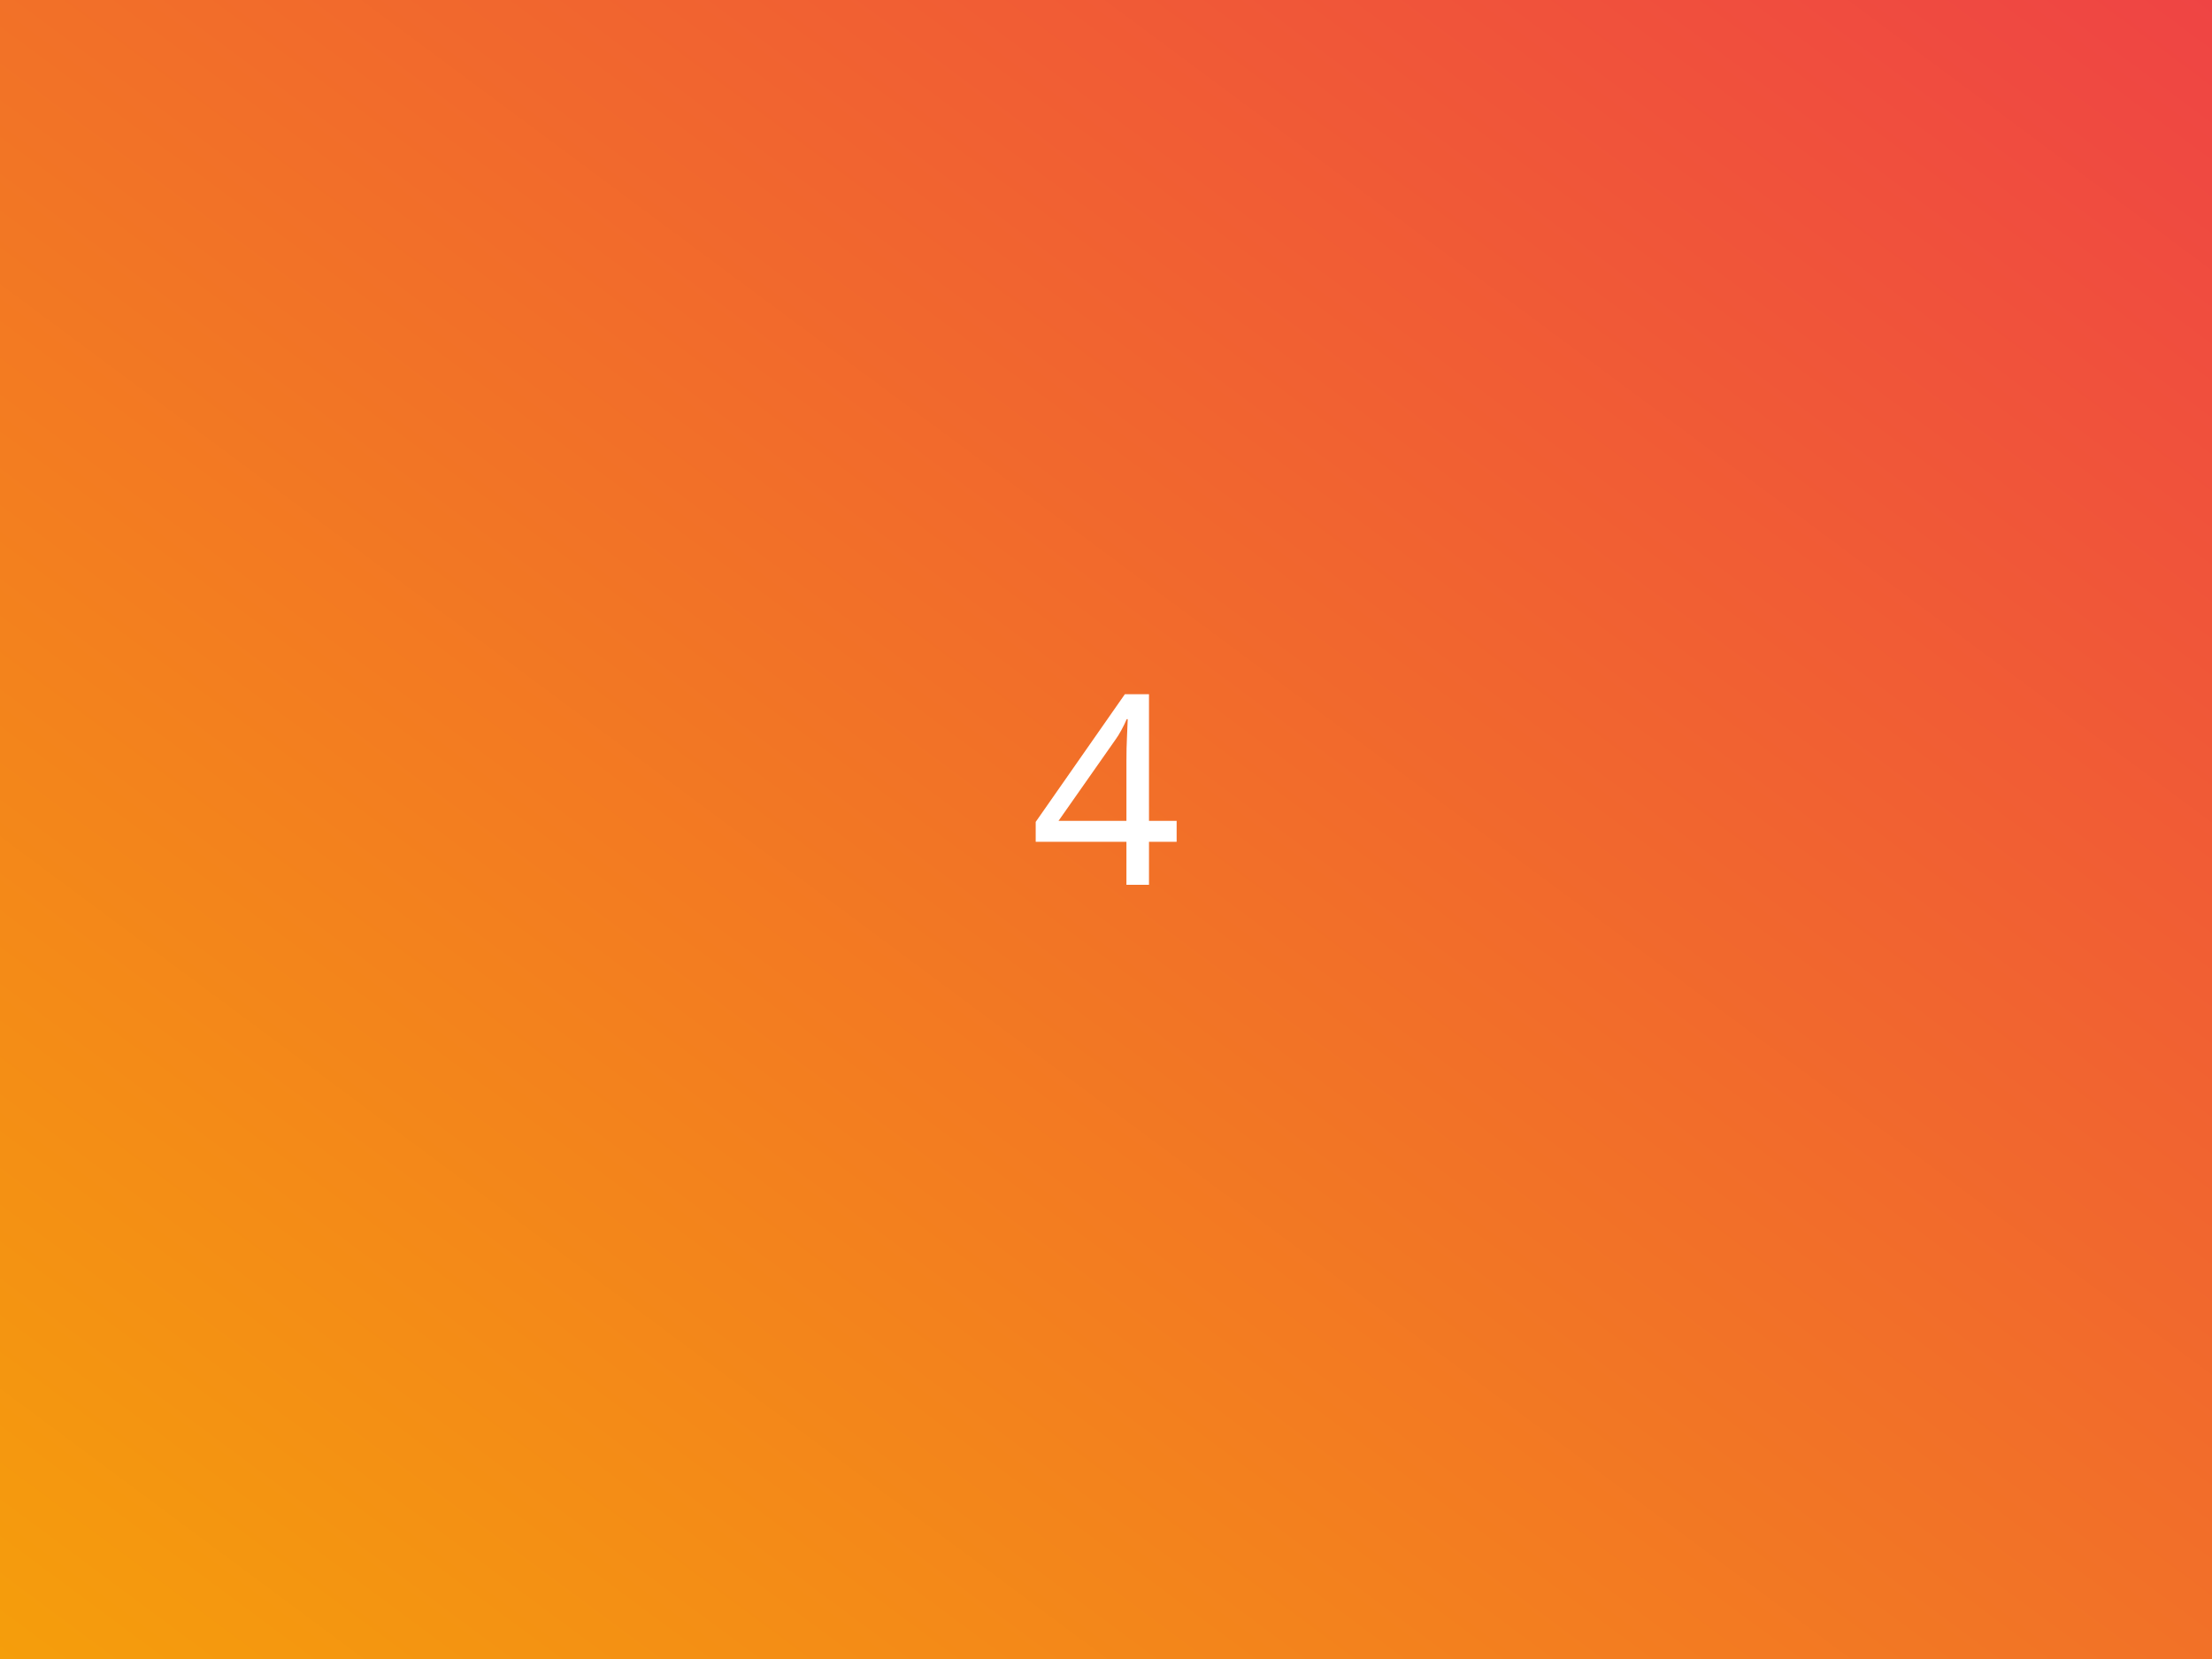
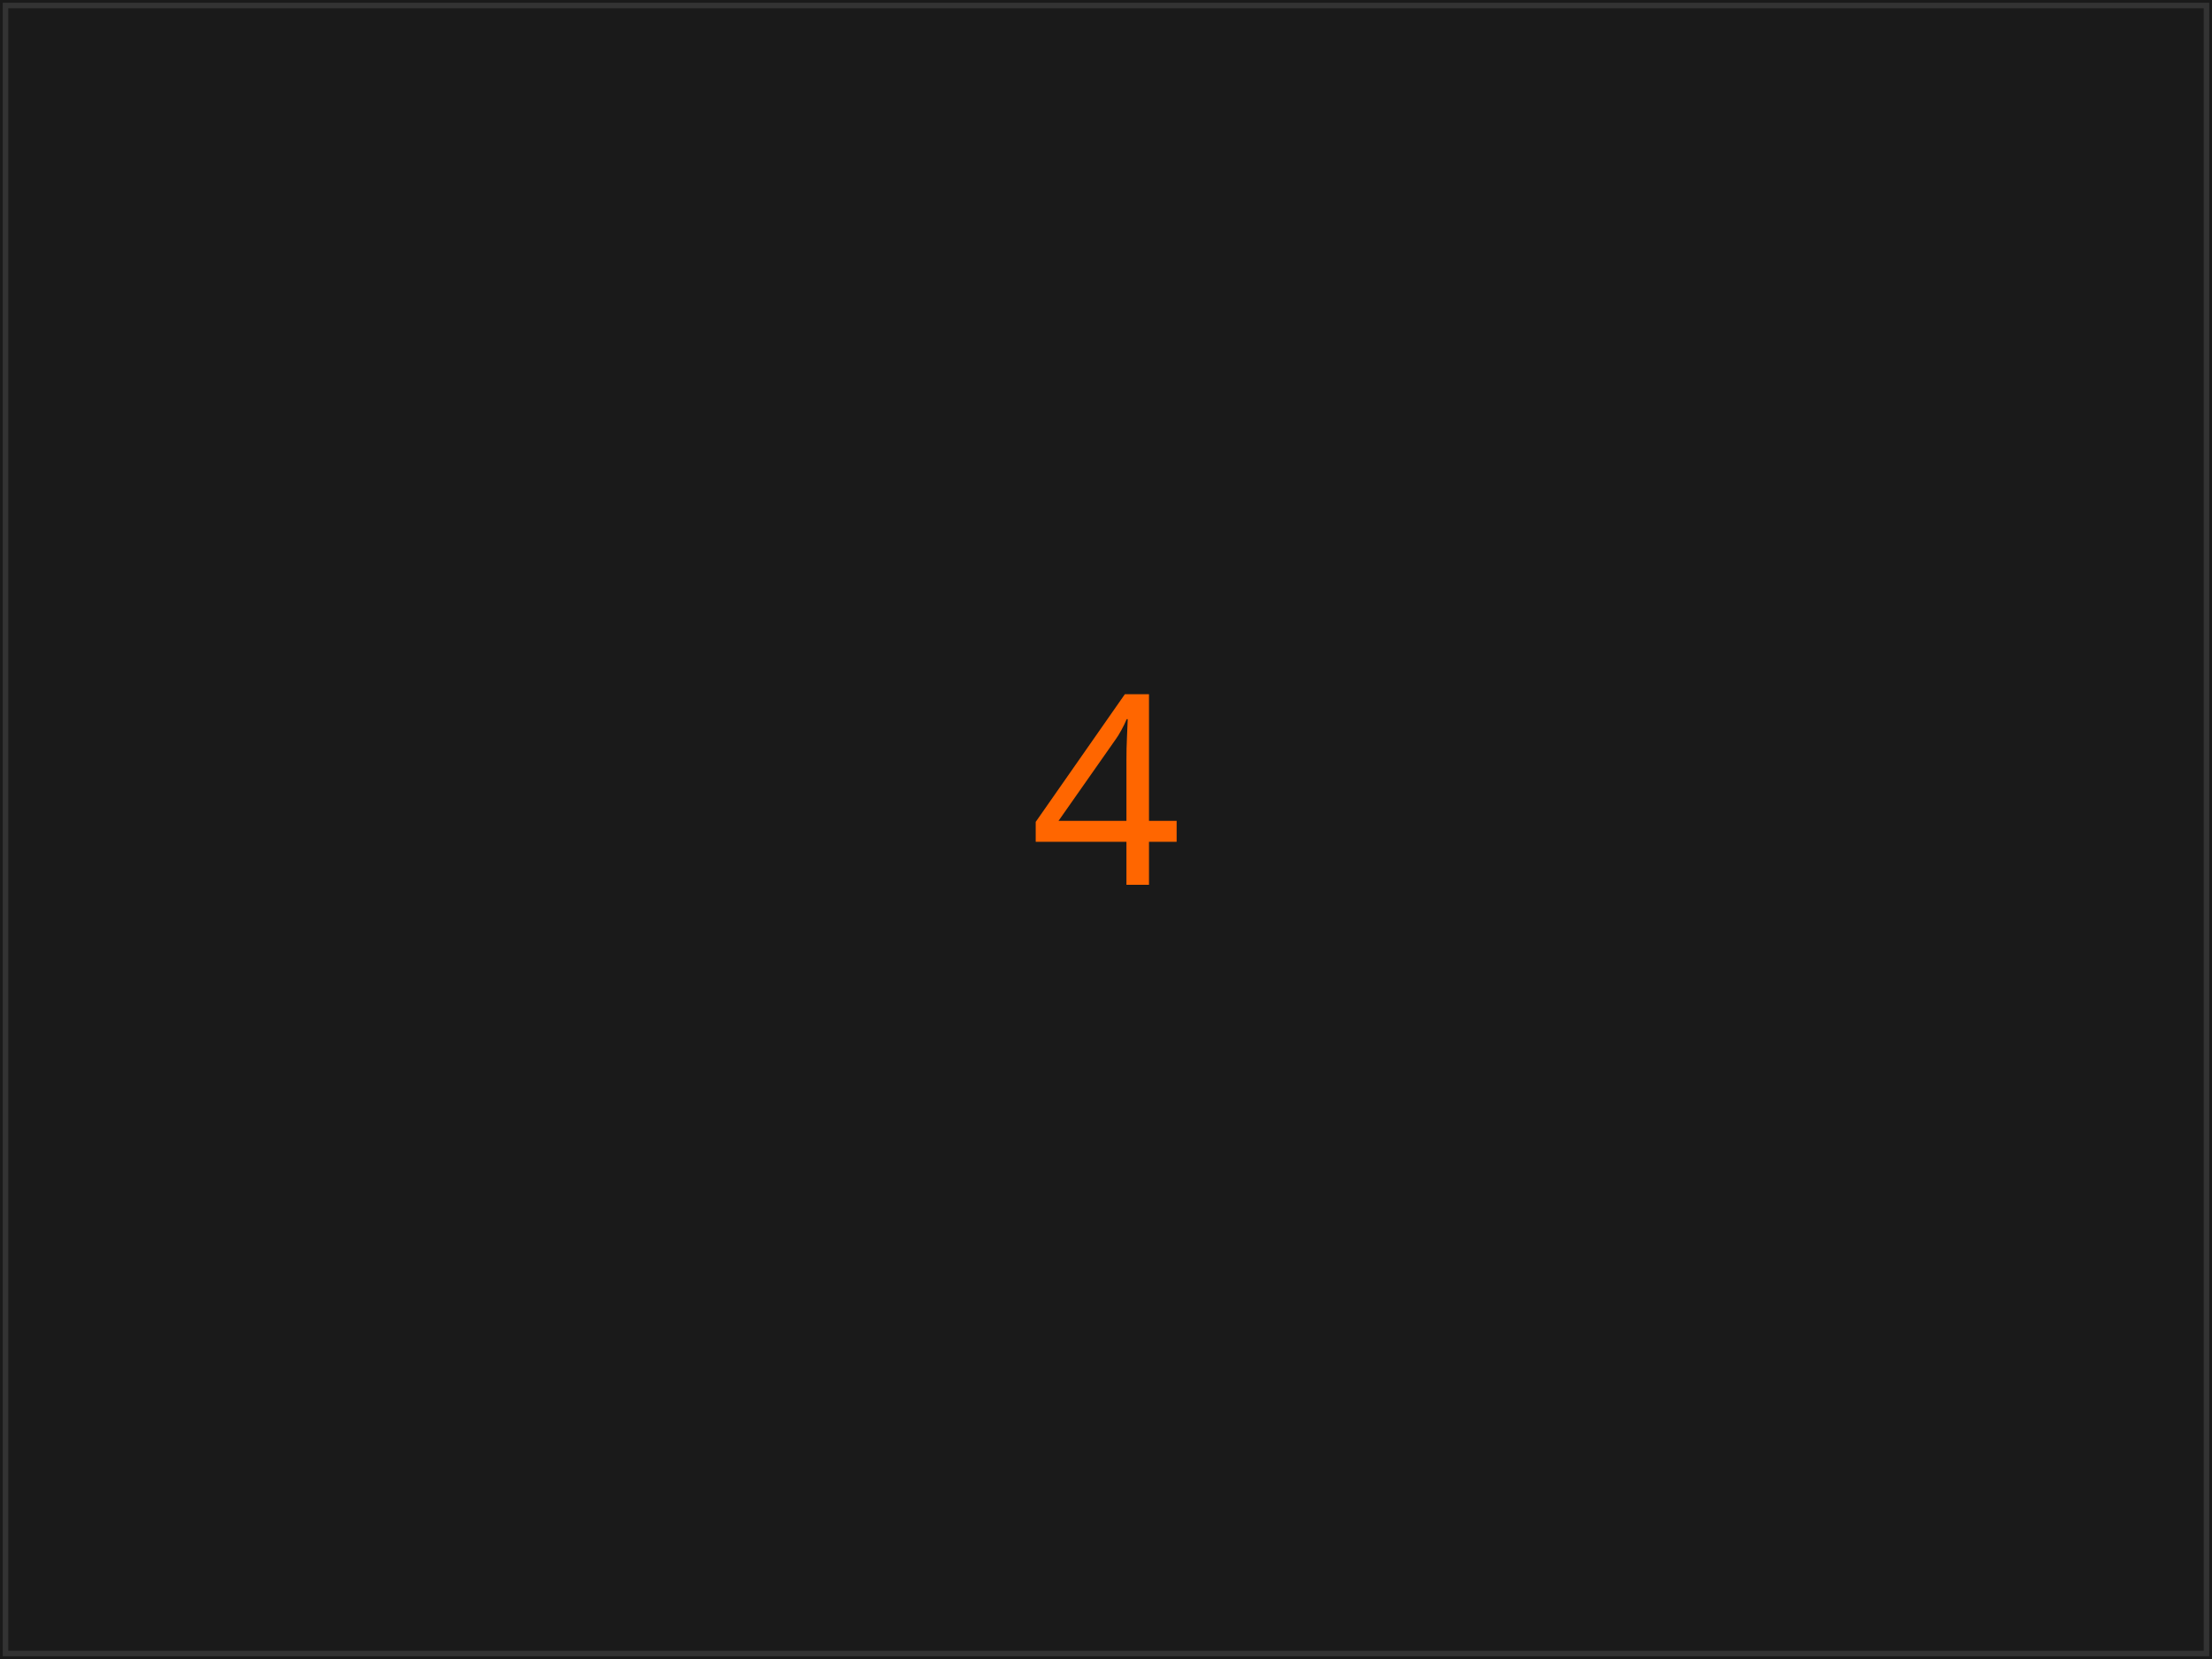
<svg xmlns="http://www.w3.org/2000/svg" viewBox="0 0 400 300" width="400" height="300">
-   <defs>
-     <linearGradient id="g4" x1="0%" y1="100%" x2="100%" y2="0%">
-       <stop offset="0%" style="stop-color:#f59e0b" />
-       <stop offset="100%" style="stop-color:#ef4444" />
-     </linearGradient>
-   </defs>
-   <rect width="400" height="300" fill="url(#g4)" />
-   <text x="200" y="160" font-family="system-ui" font-size="48" fill="white" text-anchor="middle">4</text>
+   <rect width="400" height="300" fill="#1a1a1a" />
+   <rect x="1" y="1" width="398" height="298" fill="none" stroke="#333" stroke-width="1" />
+   <text x="200" y="160" font-family="system-ui" font-size="48" fill="#ff6600" text-anchor="middle">4</text>
</svg>
